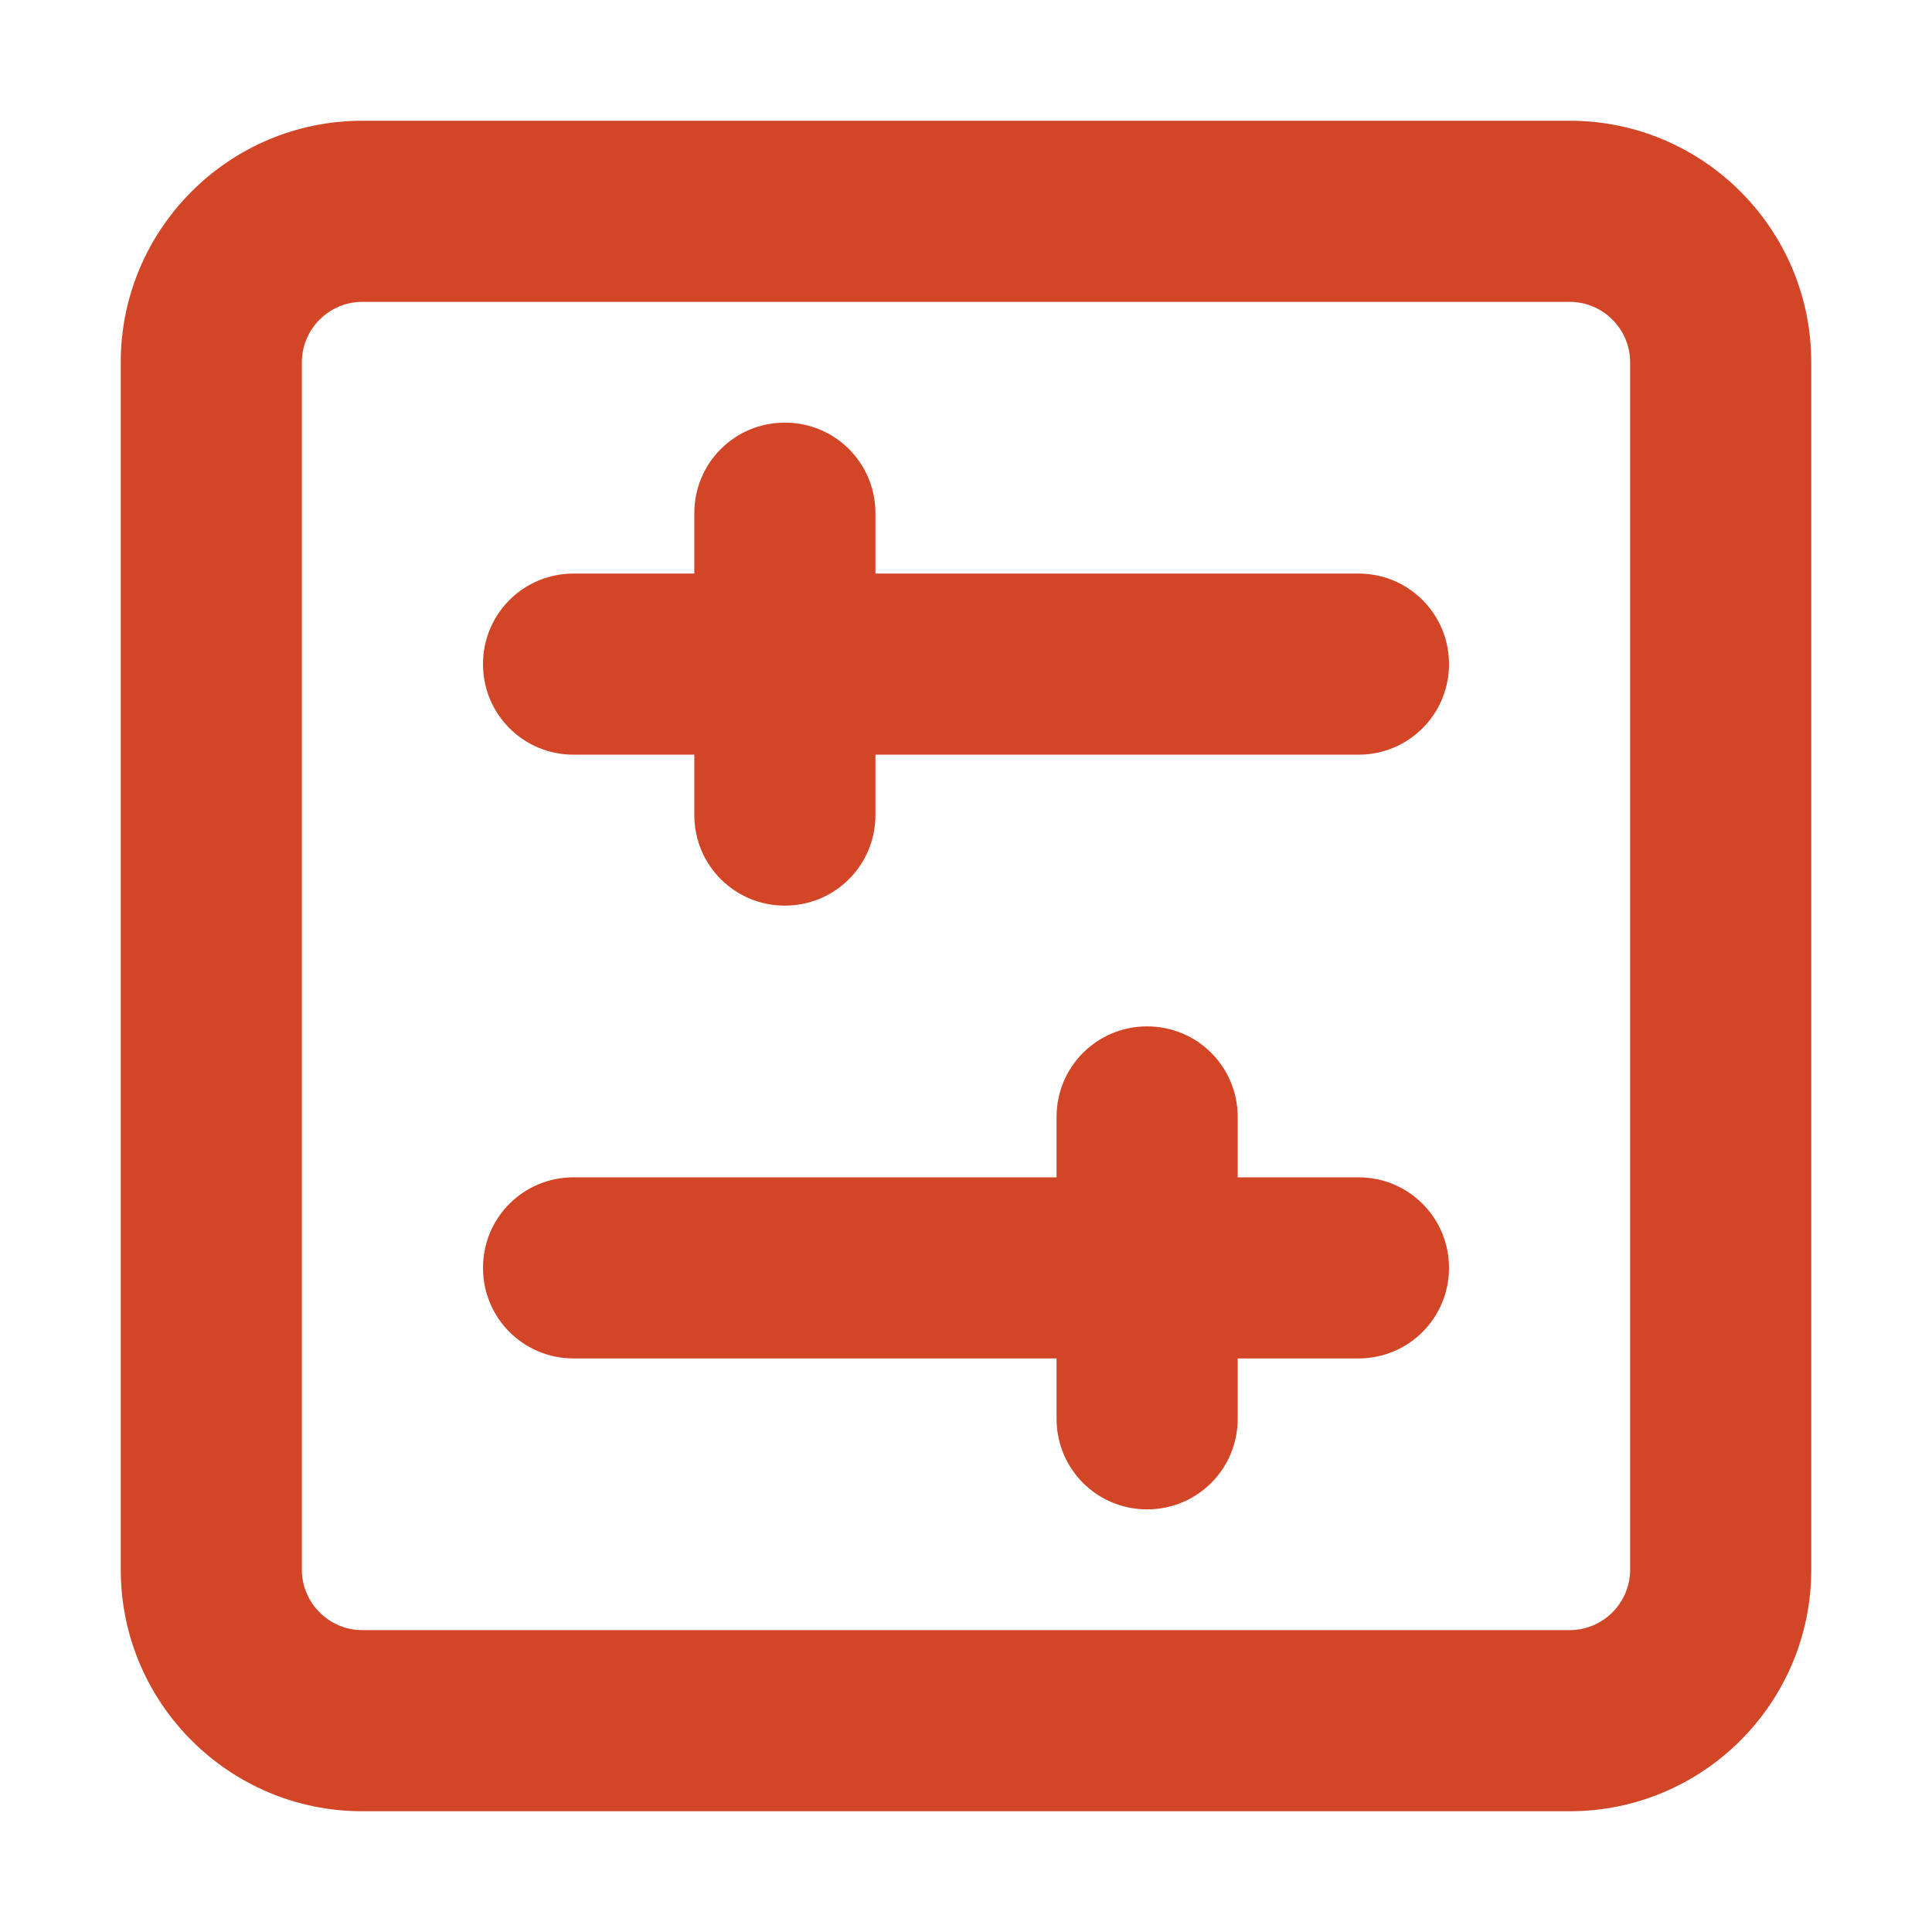
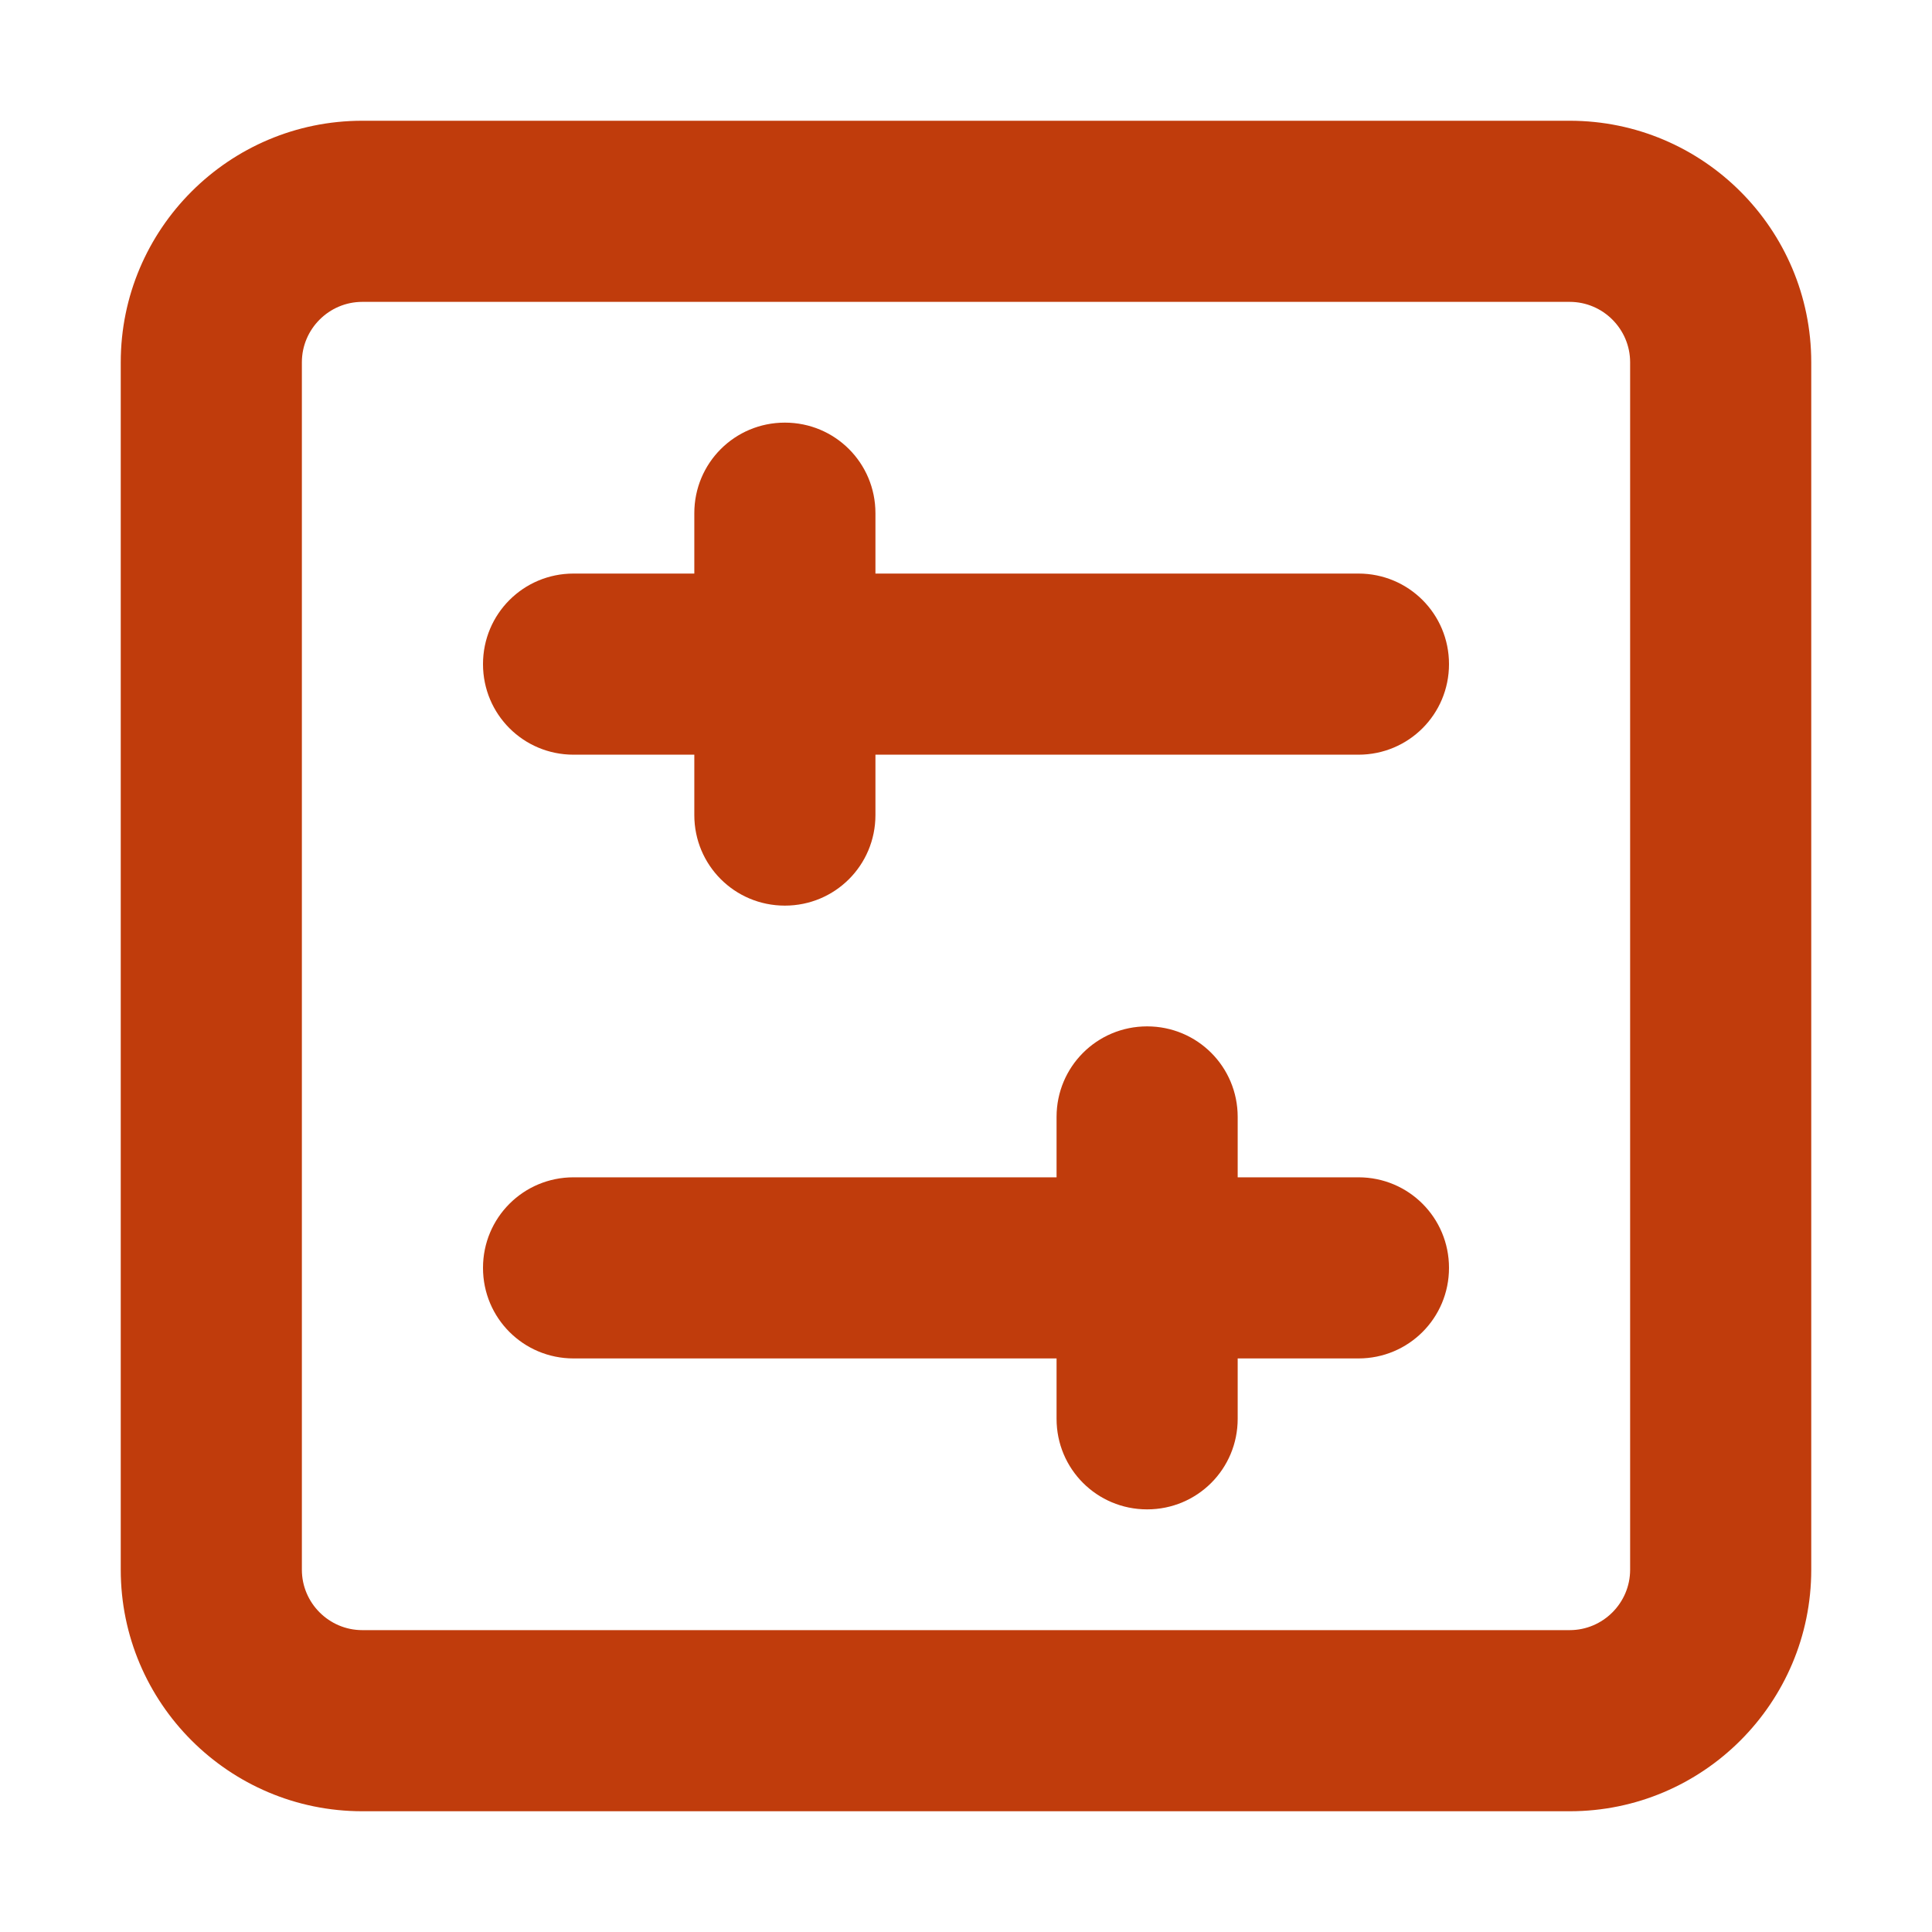
<svg xmlns="http://www.w3.org/2000/svg" version="1.1" id="Layer_1" x="0px" y="0px" viewBox="0 0 512 512" style="enable-background:new 0 0 512 512;" xml:space="preserve">
  <style type="text/css">
- 	.st0{fill:#D24527;}
+ 	.st0{fill:#C03C0C;}
</style>
  <path class="st0" d="M152,152h32v-16c0-13.3,10.7-24,24-24s24,10.7,24,24v16h128c13.3,0,24,10.7,24,24s-10.7,24-24,24H232v16  c0,13.3-10.7,24-24,24s-24-10.7-24-24v-16h-32c-13.3,0-24-10.7-24-24S138.7,152,152,152z M152,360c-13.3,0-24-10.7-24-24  s10.7-24,24-24h128v-16c0-13.3,10.7-24,24-24s24,10.7,24,24v16h32c13.3,0,24,10.7,24,24s-10.7,24-24,24h-32v16c0,13.3-10.7,24-24,24  s-24-10.7-24-24v-16H152z M32,96c0-35.3,28.7-64,64-64h320c35.3,0,64,28.7,64,64v320c0,35.3-28.7,64-64,64H96c-35.3,0-64-28.7-64-64  V96z M96,432h320c8.8,0,16-7.2,16-16V96c0-8.8-7.2-16-16-16H96c-8.8,0-16,7.2-16,16v320C80,424.8,87.2,432,96,432z" />
</svg>
